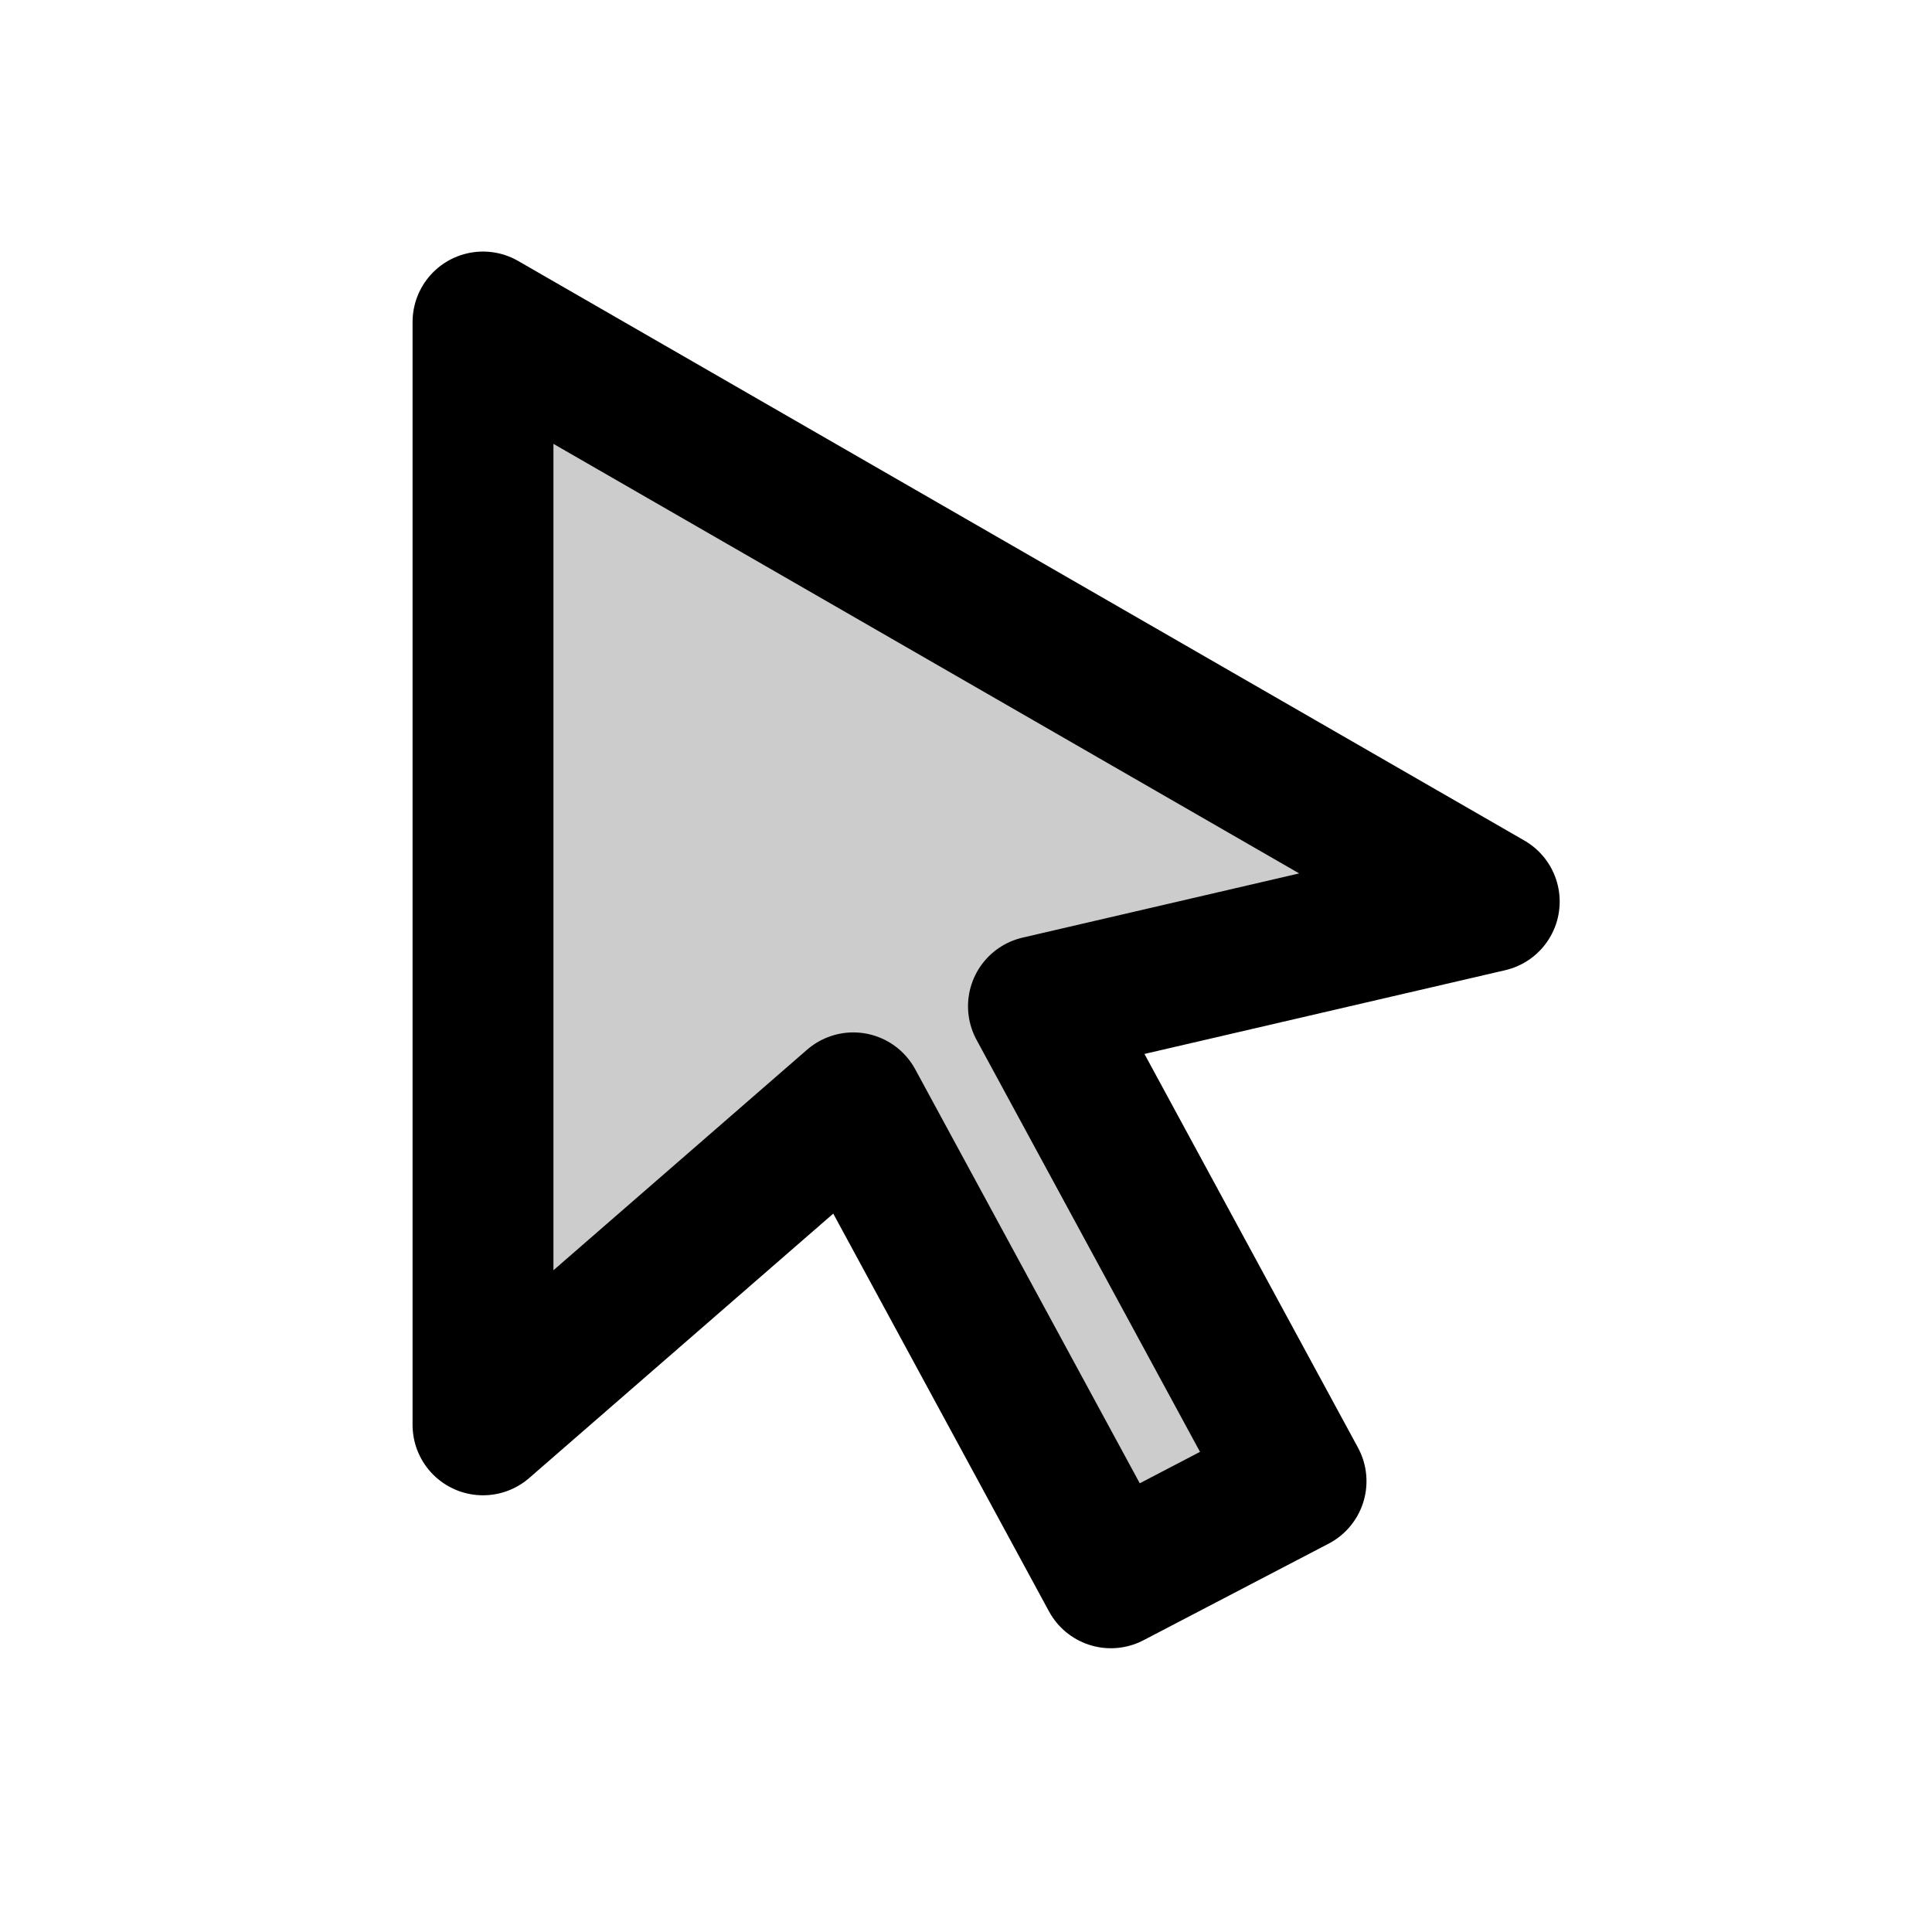
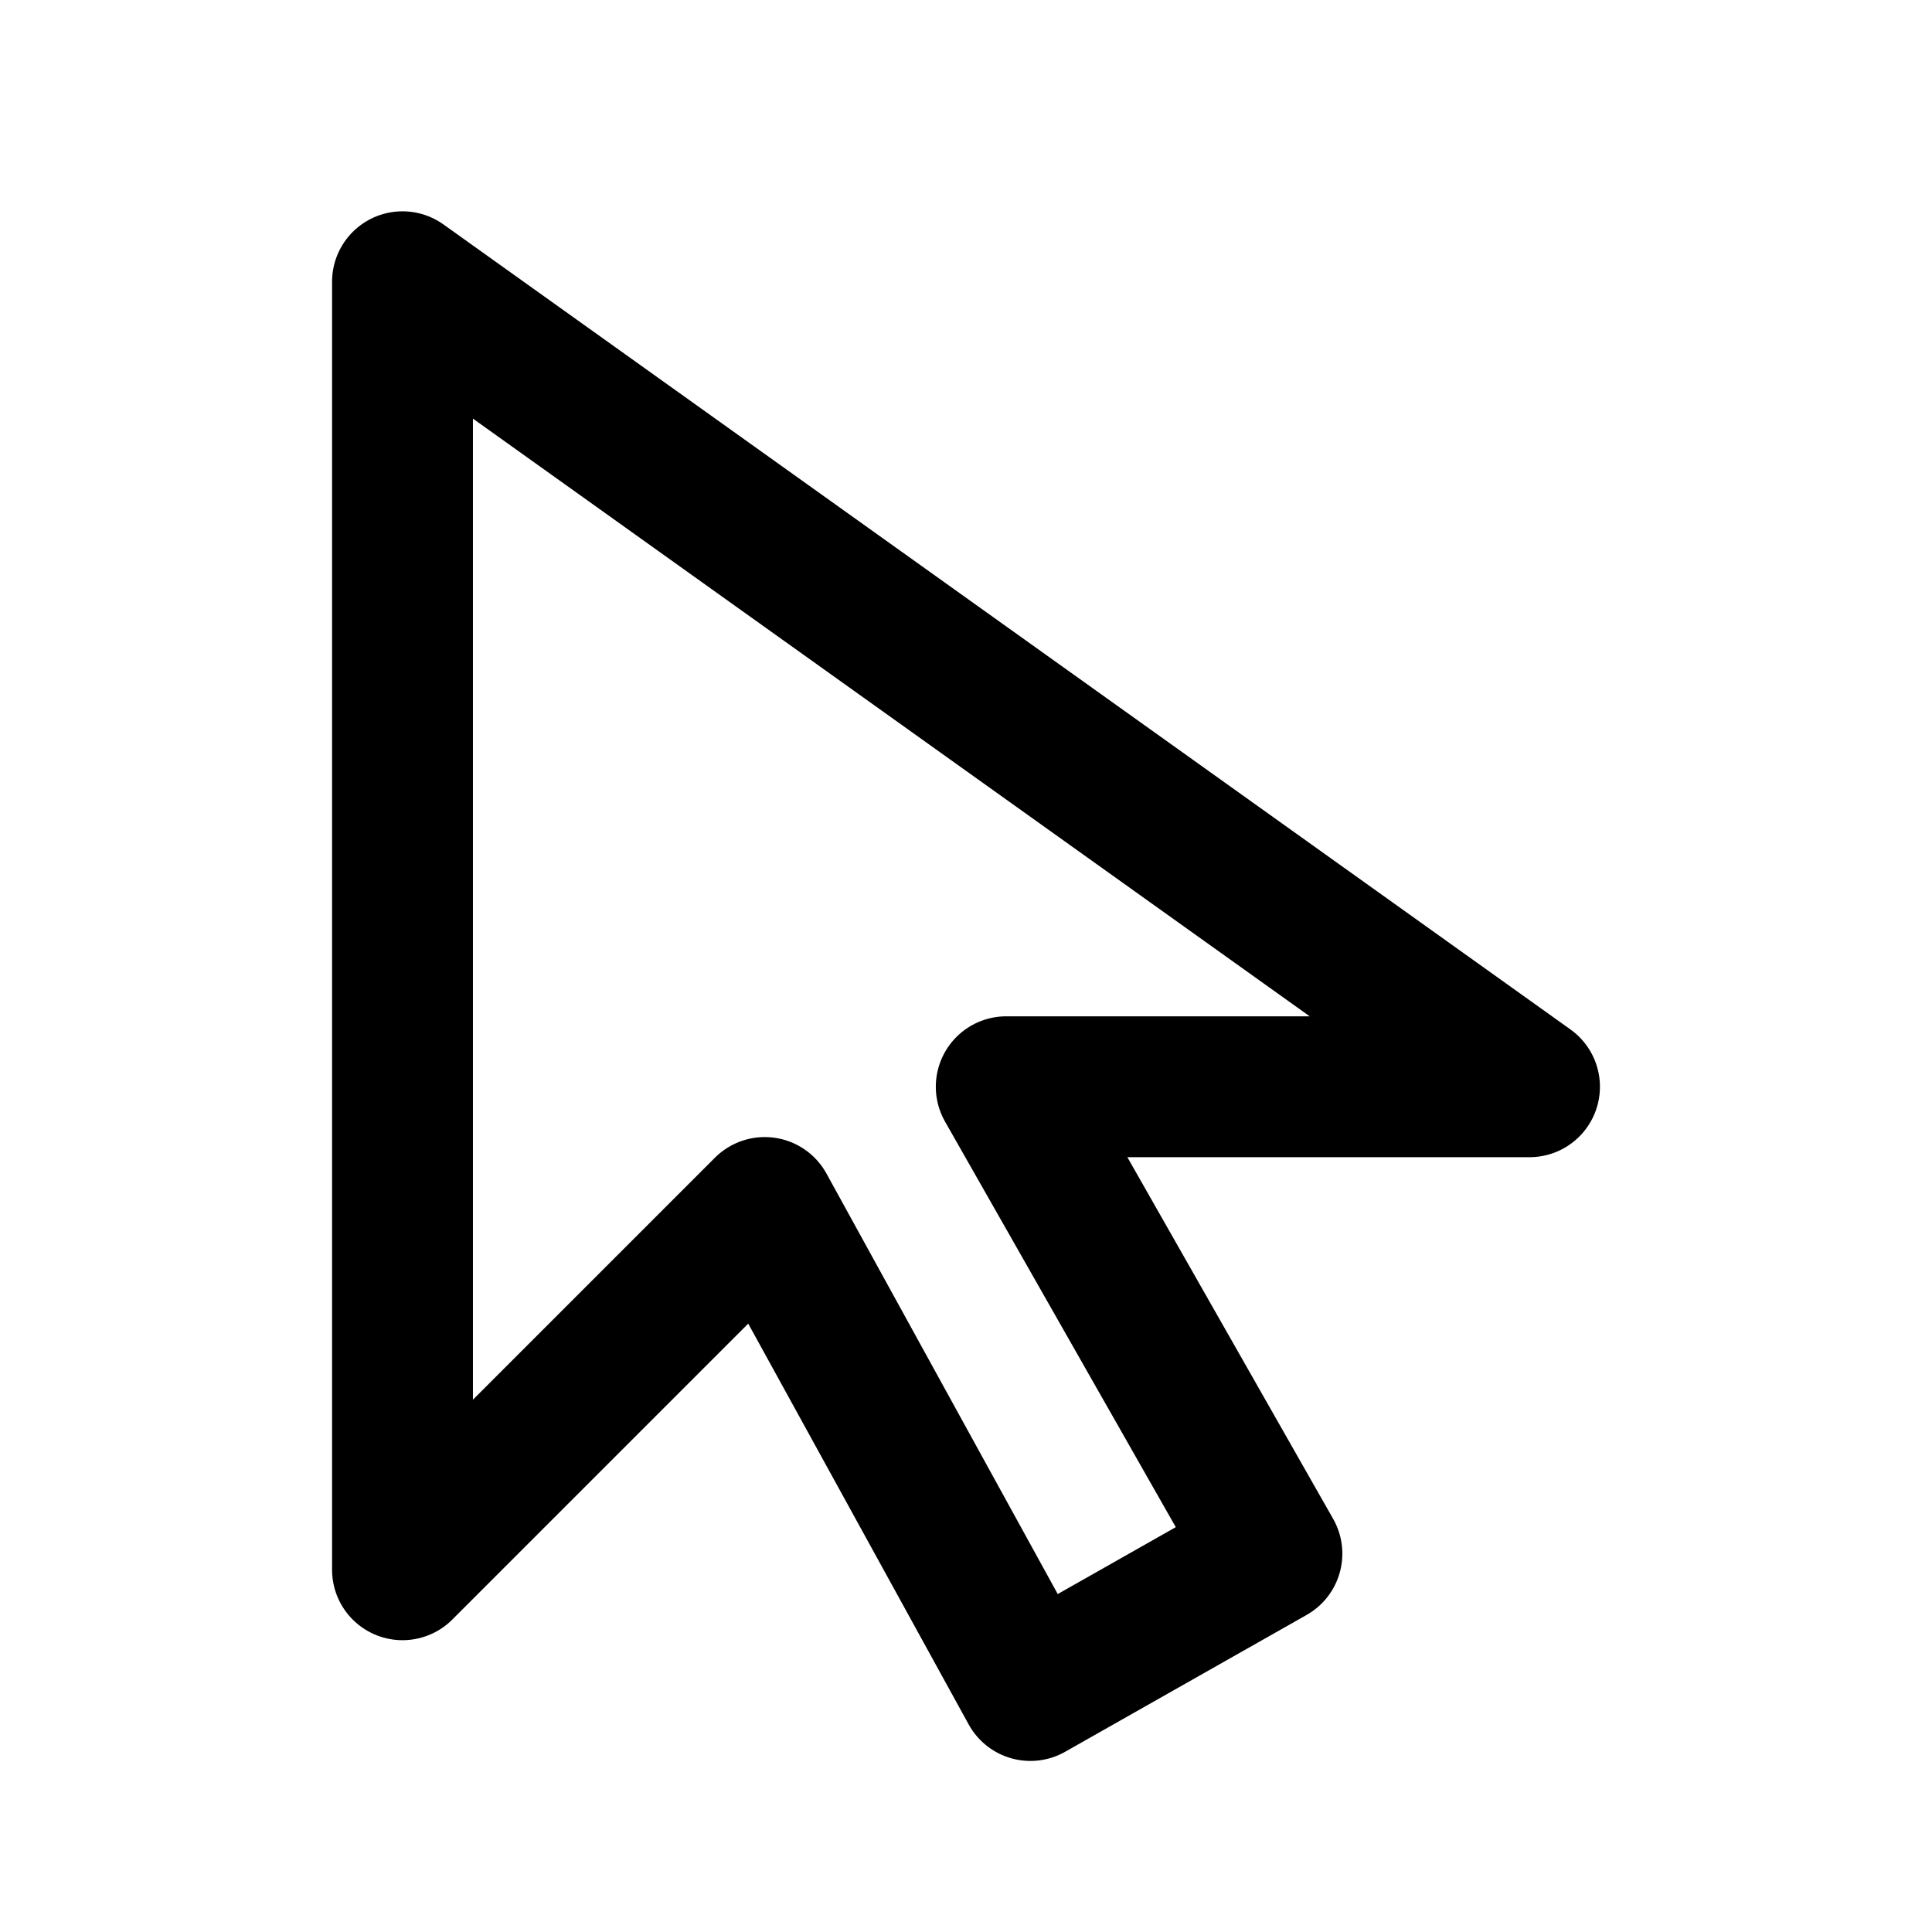
<svg xmlns="http://www.w3.org/2000/svg" width="24" height="24" viewBox="0 0 24 24" fill="none" stroke="currentColor" stroke-width="1.75" stroke-linecap="round" stroke-linejoin="round">
-   <path d="M6 4l12.5 7.2-5.6 1.3 3.2 5.9-2.3 1.2-3.2-5.9L6 17.7z" fill="currentColor" fill-opacity="0.2" />
+   <path d="M5 3.5v16l4.5-4.5 3.3 6 3-1.7-3.3-5.8H19z" />
</svg>
